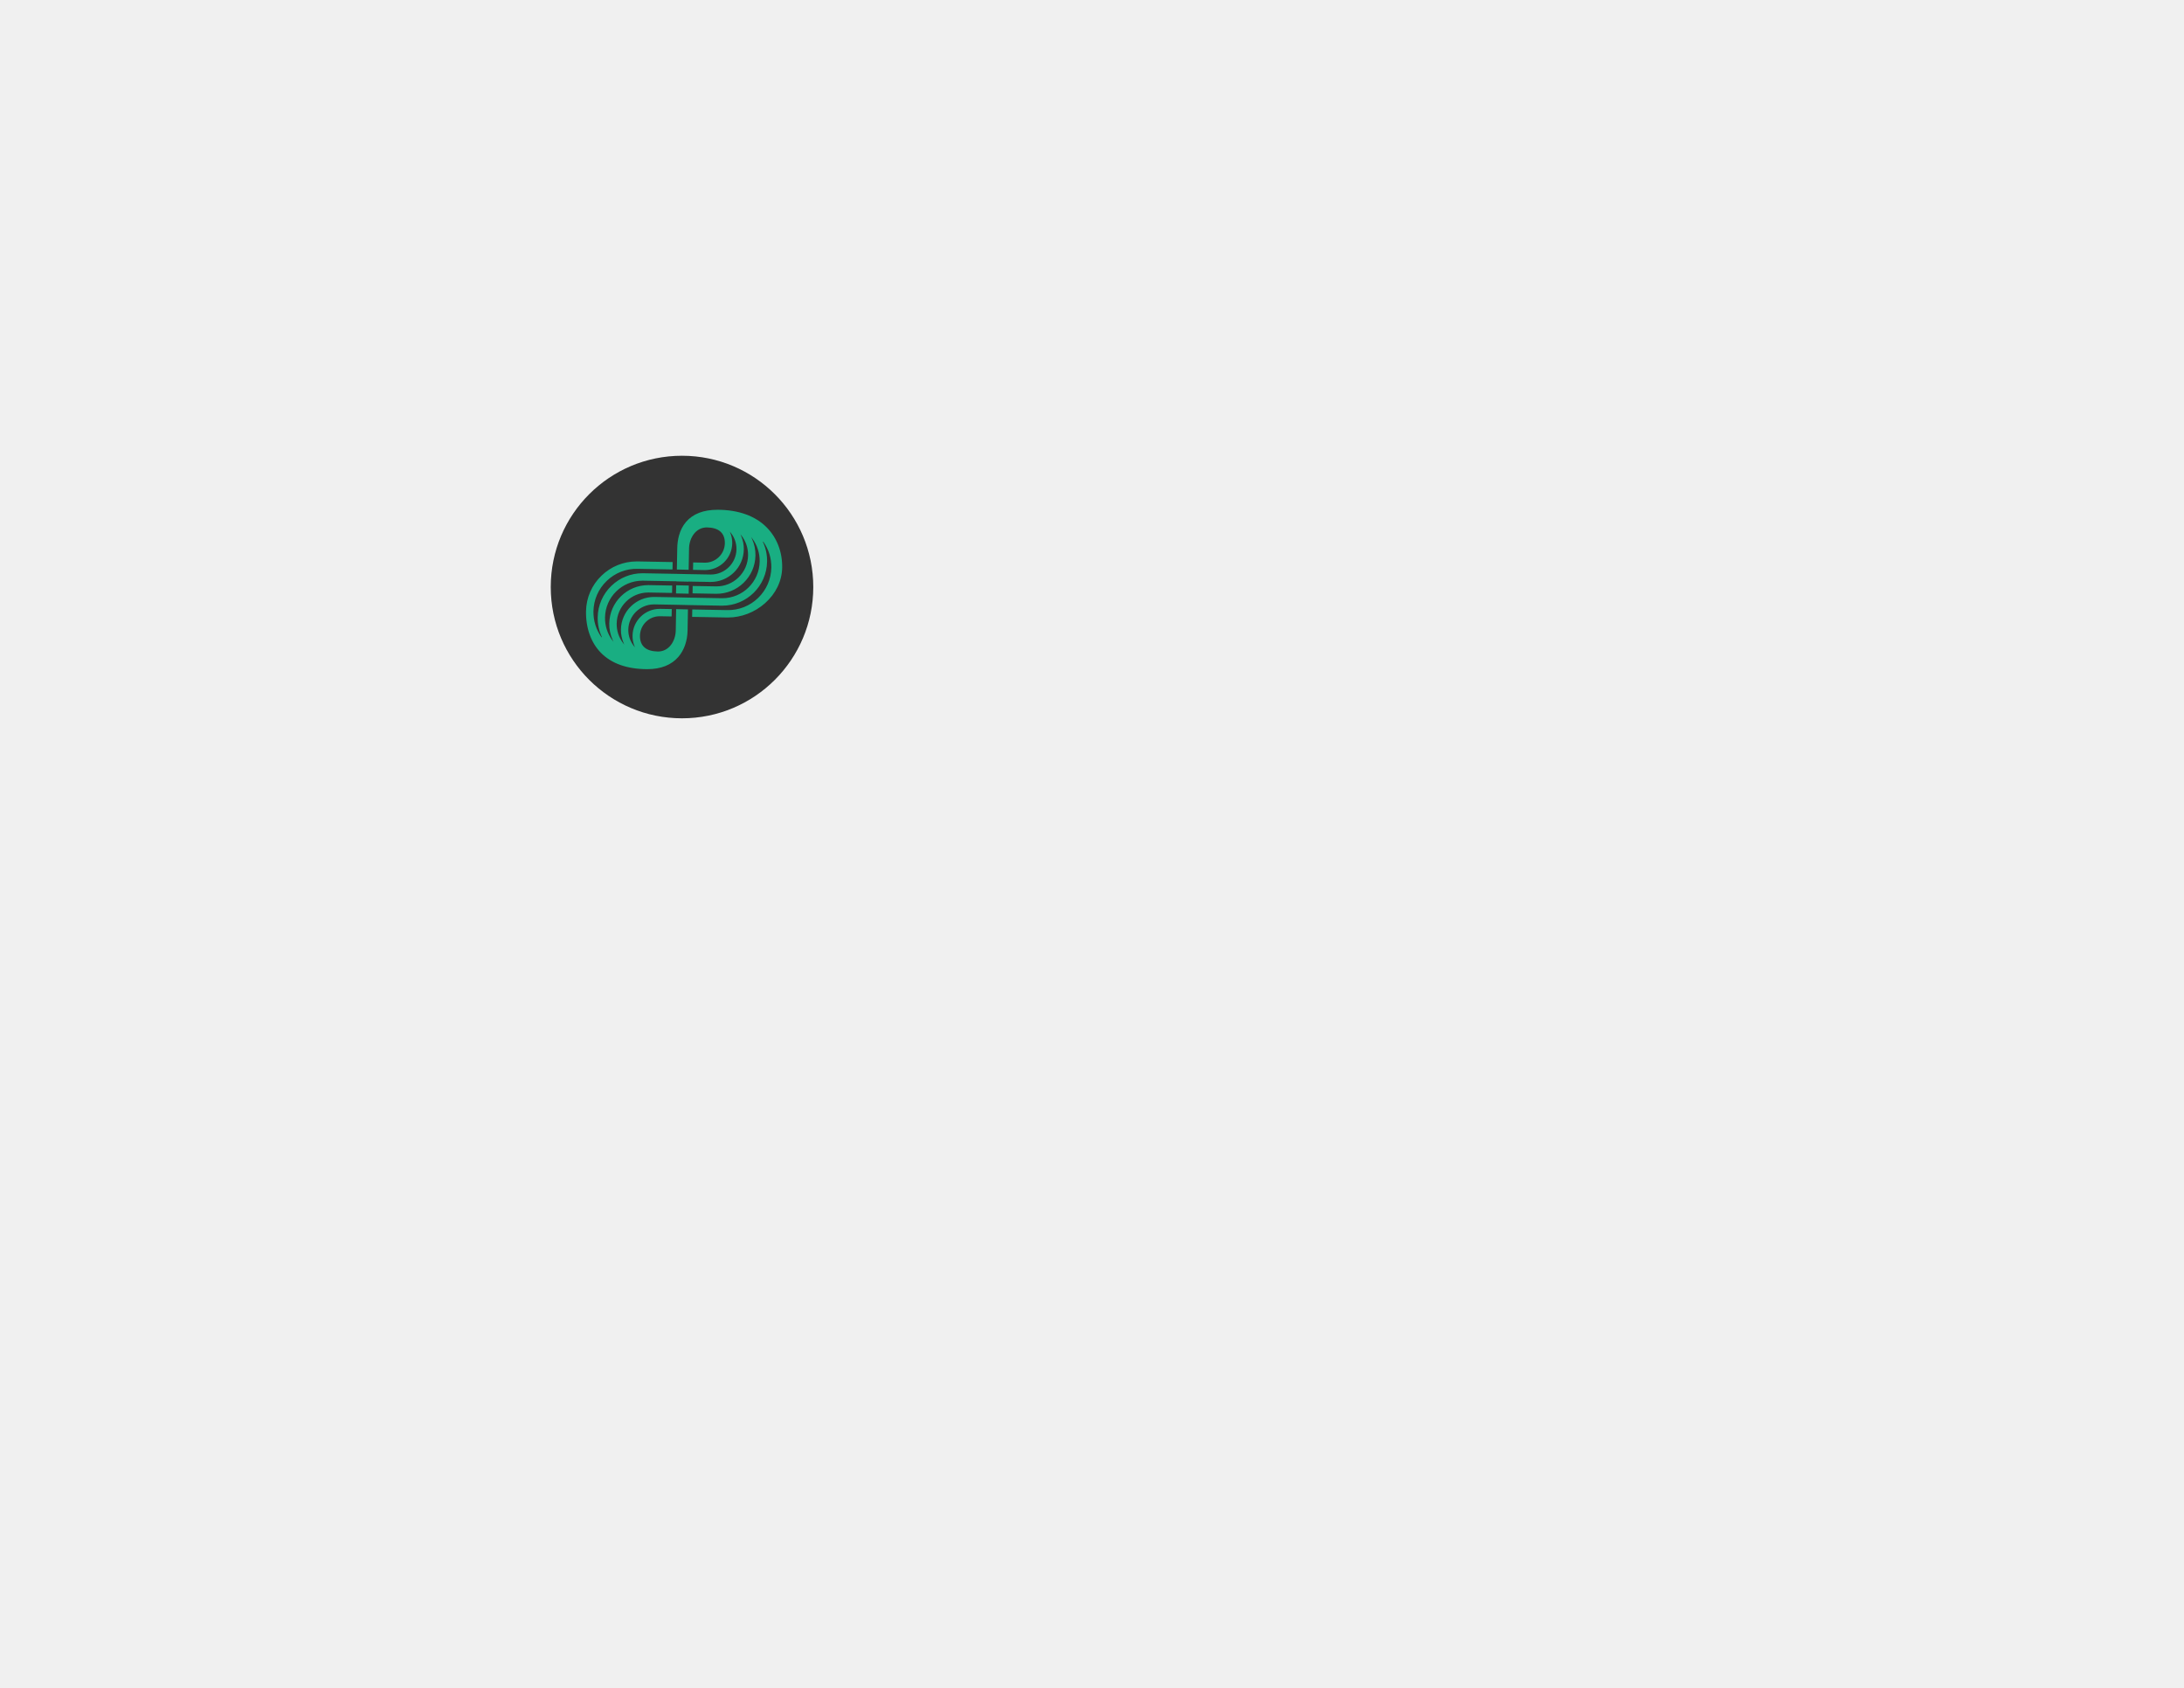
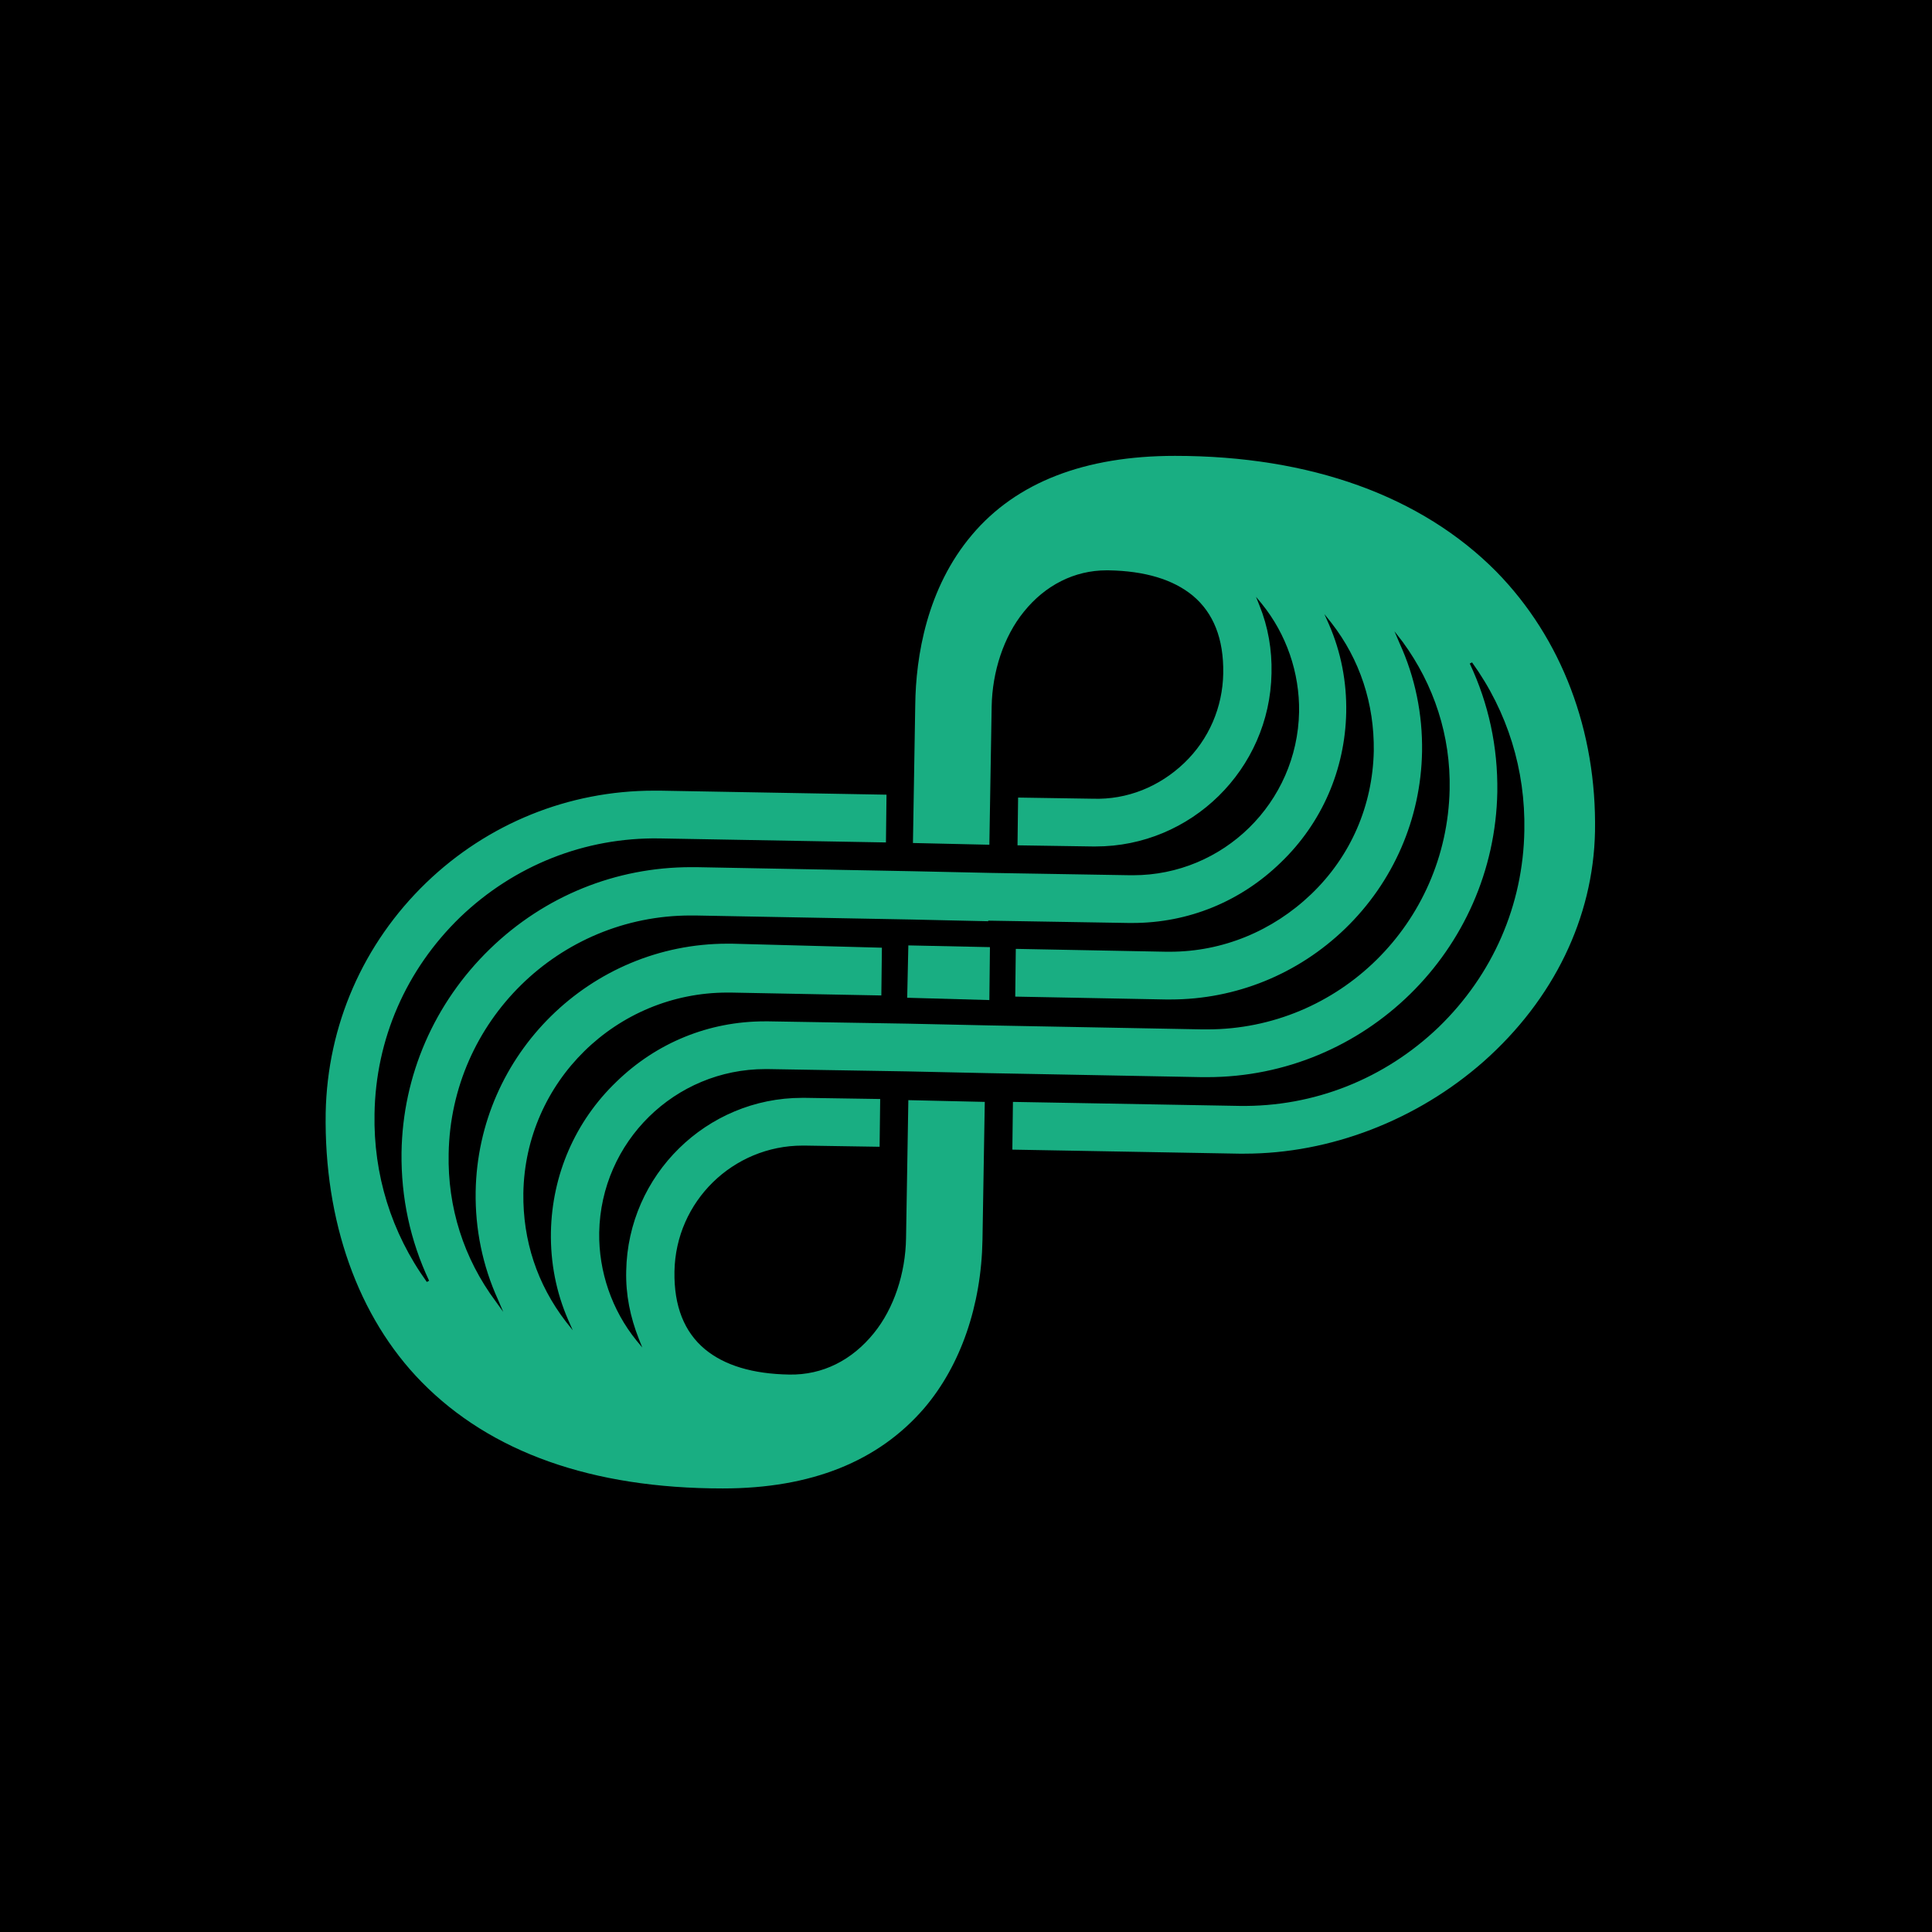
- <svg xmlns="http://www.w3.org/2000/svg" version="1.1" x="0" y="0" viewBox="0 0 792 612" style="enable-background:new 0 0 792 612" xml:space="preserve" id="svg1300">
-   <defs id="defs1304">
-     <clipPath clipPathUnits="userSpaceOnUse" id="clipPath1762">
-       <path style="fill:#333" id="rect1764" d="M169.19 140.538h117.439v152.716H169.19z" />
-     </clipPath>
-   </defs>
-   <style type="text/css" id="style1081">.st0{display:none}.st3{display:inline}.st4{fill:#fff}.st6{fill:#ef4a33}.st7{fill:#f8c400}</style>
-   <linearGradient id="SVGID_1_" gradientUnits="userSpaceOnUse" x1="0" y1="612" x2=".707" y2="611.293">
-     <stop offset="0" style="stop-color:#1eab4b" id="stop1083" />
-     <stop offset=".983" style="stop-color:#19361a" id="stop1085" />
-   </linearGradient>
-   <circle style="fill:#333" id="path1408" cx="247.322" cy="212.852" r="47.601" />
-   <g id="layer1">
-     <a id="a1535" clip-path="url(#clipPath1762)">
-       <g id="Black_copy_2" transform="translate(-79.145 -100.44)" style="enable-background:new 0 0 792 612">
-         <g id="g1229">
-           <path id="path1019" d="M339.31 285.28c-5.06 0-8.88 1.48-11.38 4.4-2.55 2.98-3.14 6.83-3.19 9.53l-.14 7.73 4.28.1.14-7.73c.04-1.98.69-3.92 1.8-5.32 1.18-1.5 2.82-2.31 4.62-2.31h.11c2.05.04 3.64.51 4.73 1.41 1.17.97 1.75 2.43 1.72 4.33-.03 1.91-.81 3.7-2.2 5.03a7.101 7.101 0 0 1-5.11 2.01l-4.18-.08-.05 2.68 4.18.08h.18c5.36 0 9.76-4.31 9.86-9.68.02-1.31-.21-2.59-.69-3.8l-.19-.47.32.39a9.356 9.356 0 0 1 2.1 6.04c-.09 5.07-4.25 9.14-9.3 9.14h-.17l-7.81-.14-4.44-.1-12.07-.22h-.3c-4.22 0-8.21 1.61-11.27 4.56a16.153 16.153 0 0 0-4.97 11.4c-.05 2.5.47 4.92 1.53 7.18l-.13.08c-1.98-2.76-3-6.02-2.94-9.42.08-4.19 1.78-8.1 4.8-11.01 3.02-2.91 6.98-4.49 11.17-4.4l12.7.23.05-2.68-12.7-.23h-.34c-4.78 0-9.29 1.82-12.75 5.16a18.244 18.244 0 0 0-5.62 12.89c-.11 6.07 1.81 11.42 5.39 15.07 3.87 3.94 9.54 5.94 16.86 5.94 4.94 0 8.74-1.52 11.3-4.52 2.04-2.4 3.2-5.74 3.27-9.41l.14-7.73-4.28-.1-.14 7.73c-.04 1.98-.69 3.92-1.8 5.32-1.21 1.53-2.88 2.35-4.73 2.31-2.05-.04-3.64-.51-4.73-1.41-1.17-.97-1.75-2.42-1.72-4.33.07-3.91 3.28-7.05 7.17-7.05h.13l4.18.08.05-2.68-4.18-.07h-.18c-5.36 0-9.76 4.31-9.86 9.68-.02 1.31.21 2.59.69 3.8l.19.47-.32-.39a9.32 9.32 0 0 1-2.1-6.04c.09-5.07 4.25-9.14 9.3-9.14h.17l7.81.14 4.44.1 12.07.22h.3c8.83 0 16.08-7.1 16.24-15.96.04-2.5-.47-4.92-1.53-7.18l.13-.08c1.98 2.76 3 6.02 2.94 9.42-.08 4.19-1.78 8.09-4.8 11.01-3.02 2.91-6.99 4.48-11.17 4.4l-12.7-.23-.05 2.68 12.7.23h.33c4.8 0 9.66-1.87 13.38-5.16 3.94-3.48 6.15-8.06 6.24-12.89.1-5.64-1.87-10.8-5.54-14.55-4.14-4.23-10.35-6.46-17.94-6.46zm1.79 32.07h-.25l-12.07-.22-4.44-.1-7.81-.14h-.22c-3.12 0-6.06 1.19-8.32 3.36a11.914 11.914 0 0 0-3.67 8.41c-.03 1.71.3 3.37.97 4.94l.24.57-.38-.49c-1.6-2.08-2.42-4.56-2.37-7.17.11-6.23 5.22-11.23 11.43-11.23h.21l8.44.15.05-2.68-8.44-.15h-.26c-7.67 0-13.98 6.17-14.12 13.87-.04 2.1.38 4.14 1.24 6.05l.3.67-.43-.59a13.43 13.43 0 0 1-2.65-8.29c.13-7.4 6.19-13.32 13.56-13.32h.25l12.14.22v.04l4.28.1v-.04h.08l7.81.14h.22c3.12 0 6.06-1.19 8.32-3.36 2.31-2.23 3.61-5.21 3.67-8.41.03-1.71-.3-3.37-.97-4.94l-.24-.57.38.49c1.6 2.08 2.42 4.56 2.37 7.17-.05 3.05-1.3 5.9-3.5 8.02a11.375 11.375 0 0 1-7.93 3.21h-.21l-8.44-.15-.05 2.68 8.44.15h.26c3.67 0 7.14-1.4 9.79-3.96 2.72-2.62 4.25-6.14 4.32-9.9.04-2.1-.38-4.14-1.25-6.05l-.3-.67.43.59a13.45 13.45 0 0 1 2.65 8.29c-.11 7.38-6.17 13.31-13.53 13.31zm-12.22-1.64.06-2.95-4.59-.11-.06 2.96zm173.13 11.49c0-6.7-5.45-12.14-12.14-12.14-6.7 0-12.14 5.45-12.14 12.14 0 6.7 5.45 12.15 12.14 12.15 3.35 0 6.38-1.36 8.58-3.56l-3.24-3.24a7.537 7.537 0 0 1-5.34 2.22c-3.37 0-6.23-2.22-7.2-5.28h19.35v-2.29zm-12.15-7.55c3.37 0 6.23 2.22 7.2 5.28h-14.41c.98-3.06 3.84-5.28 7.21-5.28zm-21.59-16.23v32.85c0 4.65 4.59 4.59 4.59 4.59v-32.84c0-4.67-4.59-4.6-4.59-4.6zm-12.58 0v16.61c-2.23-2.56-5.51-4.19-9.17-4.19-6.7 0-12.14 5.45-12.14 12.14 0 6.7 5.45 12.15 12.14 12.15 3.66 0 6.94-1.63 9.17-4.19v.33c0 4.65 4.59 4.59 4.59 4.59V308c-.01-4.65-4.59-4.58-4.59-4.58zm-9.17 32.12c-4.17 0-7.56-3.39-7.56-7.56s3.39-7.56 7.56-7.56 7.56 3.39 7.56 7.56-3.39 7.56-7.56 7.56zm-28.78-19.71c-6.7 0-12.14 5.45-12.14 12.14 0 6.7 5.45 12.15 12.14 12.15s12.14-5.45 12.14-12.15c0-6.69-5.45-12.14-12.14-12.14zm0 19.71c-4.17 0-7.56-3.39-7.56-7.56s3.39-7.56 7.56-7.56 7.56 3.39 7.56 7.56c-.01 4.17-3.4 7.56-7.56 7.56zM394.59 308v25.85c-1.53-2.79-3.28-6.15-4.97-9.41-.66-1.27-1.31-2.53-1.95-3.75-3.16-6.04-5.77-10.89-7.75-14.4-1.04-1.85-3.03-3.46-5.12-2.91-1.01.26-2.7 1.22-2.7 4.62v32.1s4.59-.25 4.59-5.22V309.9c1.85 3.33 4.17 7.67 6.92 12.92.64 1.22 1.29 2.47 1.95 3.74 2 3.85 4.07 7.82 5.8 10.91.9 1.6 2.51 3.02 4.28 3.02.28 0 .56-.03.84-.11 1.01-.26 2.7-1.22 2.7-4.62v-32.1s-4.59.14-4.59 4.34z" style="fill:#19ae82" />
-         </g>
-       </g>
-     </a>
-   </g>
+ <svg xmlns="http://www.w3.org/2000/svg" width="89" height="89" viewBox="0 0 89 89" fill="none">
+   <rect width="89" height="89" fill="black" />
+   <path d="M41.791 45.963L45.576 46.069L45.603 43.631L41.844 43.551L41.791 45.963Z" fill="#19AE82" />
+   <path d="M68.924 26.326C65.482 22.855 60.373 21 54.126 21C49.971 21 46.821 22.219 44.782 24.631C42.691 27.095 42.188 30.248 42.162 32.474L42.056 38.834L45.576 38.914L45.682 32.554C45.709 30.938 46.238 29.321 47.165 28.181C48.144 26.962 49.494 26.273 50.976 26.273C51.003 26.273 51.029 26.273 51.056 26.273C52.75 26.3 54.047 26.698 54.947 27.439C55.9 28.235 56.376 29.427 56.35 31.017C56.324 32.581 55.688 34.065 54.55 35.151C53.412 36.237 51.929 36.847 50.341 36.794L46.9 36.741L46.873 38.941L50.315 38.993C50.368 38.993 50.42 38.993 50.474 38.993C54.868 38.993 58.494 35.443 58.574 31.017C58.6 29.93 58.415 28.87 58.018 27.89L57.859 27.492L58.123 27.811C59.262 29.215 59.87 30.991 59.844 32.792C59.765 36.98 56.35 40.319 52.194 40.319C52.141 40.319 52.088 40.319 52.062 40.319L45.656 40.212L42.003 40.133L32.076 39.947C31.997 39.947 31.918 39.947 31.838 39.947C28.37 39.947 25.088 41.273 22.573 43.711C20.006 46.202 18.55 49.541 18.497 53.092C18.471 55.158 18.894 57.146 19.768 59.001L19.662 59.054C18.02 56.775 17.2 54.099 17.253 51.316C17.306 47.871 18.709 44.664 21.197 42.253C23.685 39.868 26.941 38.569 30.382 38.623L40.812 38.808L40.838 36.608L30.409 36.423C30.329 36.423 30.224 36.423 30.118 36.423C26.2 36.423 22.468 37.934 19.635 40.663C16.724 43.472 15.082 47.235 15.003 51.263C14.924 56.245 16.485 60.67 19.424 63.665C22.6 66.898 27.259 68.567 33.294 68.567C37.37 68.567 40.468 67.322 42.585 64.858C44.253 62.897 45.206 60.141 45.259 57.12L45.365 50.76L41.844 50.68L41.738 57.04C41.712 58.657 41.182 60.273 40.256 61.413C39.25 62.658 37.9 63.347 36.365 63.321C34.67 63.294 33.373 62.897 32.474 62.154C31.52 61.359 31.044 60.167 31.07 58.577C31.123 55.344 33.77 52.773 36.974 52.773C37 52.773 37.053 52.773 37.079 52.773L40.52 52.827L40.547 50.627L37.106 50.574C37.053 50.574 37 50.574 36.947 50.574C32.553 50.574 28.926 54.125 28.847 58.55C28.82 59.637 29.032 60.67 29.429 61.678L29.588 62.075L29.323 61.757C28.185 60.352 27.576 58.577 27.603 56.775C27.682 52.588 31.097 49.249 35.253 49.249C35.306 49.249 35.359 49.249 35.385 49.249L41.791 49.355L45.444 49.434L55.37 49.62C55.45 49.62 55.529 49.62 55.609 49.62C62.862 49.62 68.844 43.79 68.976 36.476C69.003 34.409 68.579 32.422 67.706 30.567L67.812 30.514C69.453 32.792 70.273 35.469 70.221 38.252C70.168 41.697 68.765 44.903 66.276 47.315C63.788 49.7 60.532 50.998 57.091 50.945L46.662 50.76L46.635 52.959L57.065 53.145C57.144 53.145 57.25 53.145 57.329 53.145C61.273 53.145 65.27 51.608 68.341 48.904C71.57 46.042 73.397 42.279 73.476 38.304C73.556 33.667 71.941 29.401 68.924 26.326ZM66.779 36.37C66.647 42.544 61.67 47.42 55.609 47.42C55.529 47.42 55.476 47.42 55.397 47.42L45.471 47.235L41.818 47.156L35.412 47.05C35.359 47.05 35.279 47.05 35.226 47.05C32.659 47.05 30.25 48.03 28.397 49.832C26.491 51.66 25.432 54.125 25.379 56.748C25.353 58.153 25.618 59.531 26.174 60.803L26.385 61.28L26.068 60.883C24.744 59.16 24.082 57.146 24.109 54.973C24.188 49.832 28.397 45.724 33.506 45.724C33.559 45.724 33.612 45.724 33.665 45.724L40.6 45.857L40.626 43.657L33.718 43.472C33.638 43.472 33.585 43.472 33.506 43.472C27.206 43.472 22.018 48.56 21.912 54.894C21.885 56.616 22.229 58.312 22.944 59.876L23.182 60.432L22.838 59.955C21.356 57.968 20.615 55.609 20.668 53.145C20.773 47.05 25.75 42.173 31.812 42.173C31.891 42.173 31.944 42.173 32.023 42.173L42.003 42.359L45.523 42.438V42.412H45.576L51.982 42.518C52.035 42.518 52.115 42.518 52.168 42.518C54.735 42.518 57.144 41.538 58.997 39.736C60.903 37.907 61.962 35.443 62.015 32.819C62.041 31.415 61.776 30.037 61.221 28.765L61.009 28.288L61.326 28.685C62.65 30.381 63.312 32.422 63.285 34.594C63.232 37.112 62.226 39.444 60.4 41.193C58.626 42.889 56.324 43.843 53.888 43.843C53.835 43.843 53.782 43.843 53.729 43.843L46.794 43.711L46.768 45.91L53.703 46.042C53.782 46.042 53.835 46.042 53.915 46.042C56.932 46.042 59.791 44.877 61.962 42.783C64.185 40.636 65.456 37.721 65.509 34.621C65.535 32.898 65.191 31.203 64.476 29.639L64.238 29.082L64.609 29.559C66.065 31.547 66.832 33.906 66.779 36.37Z" fill="#19AE82" />
</svg>
